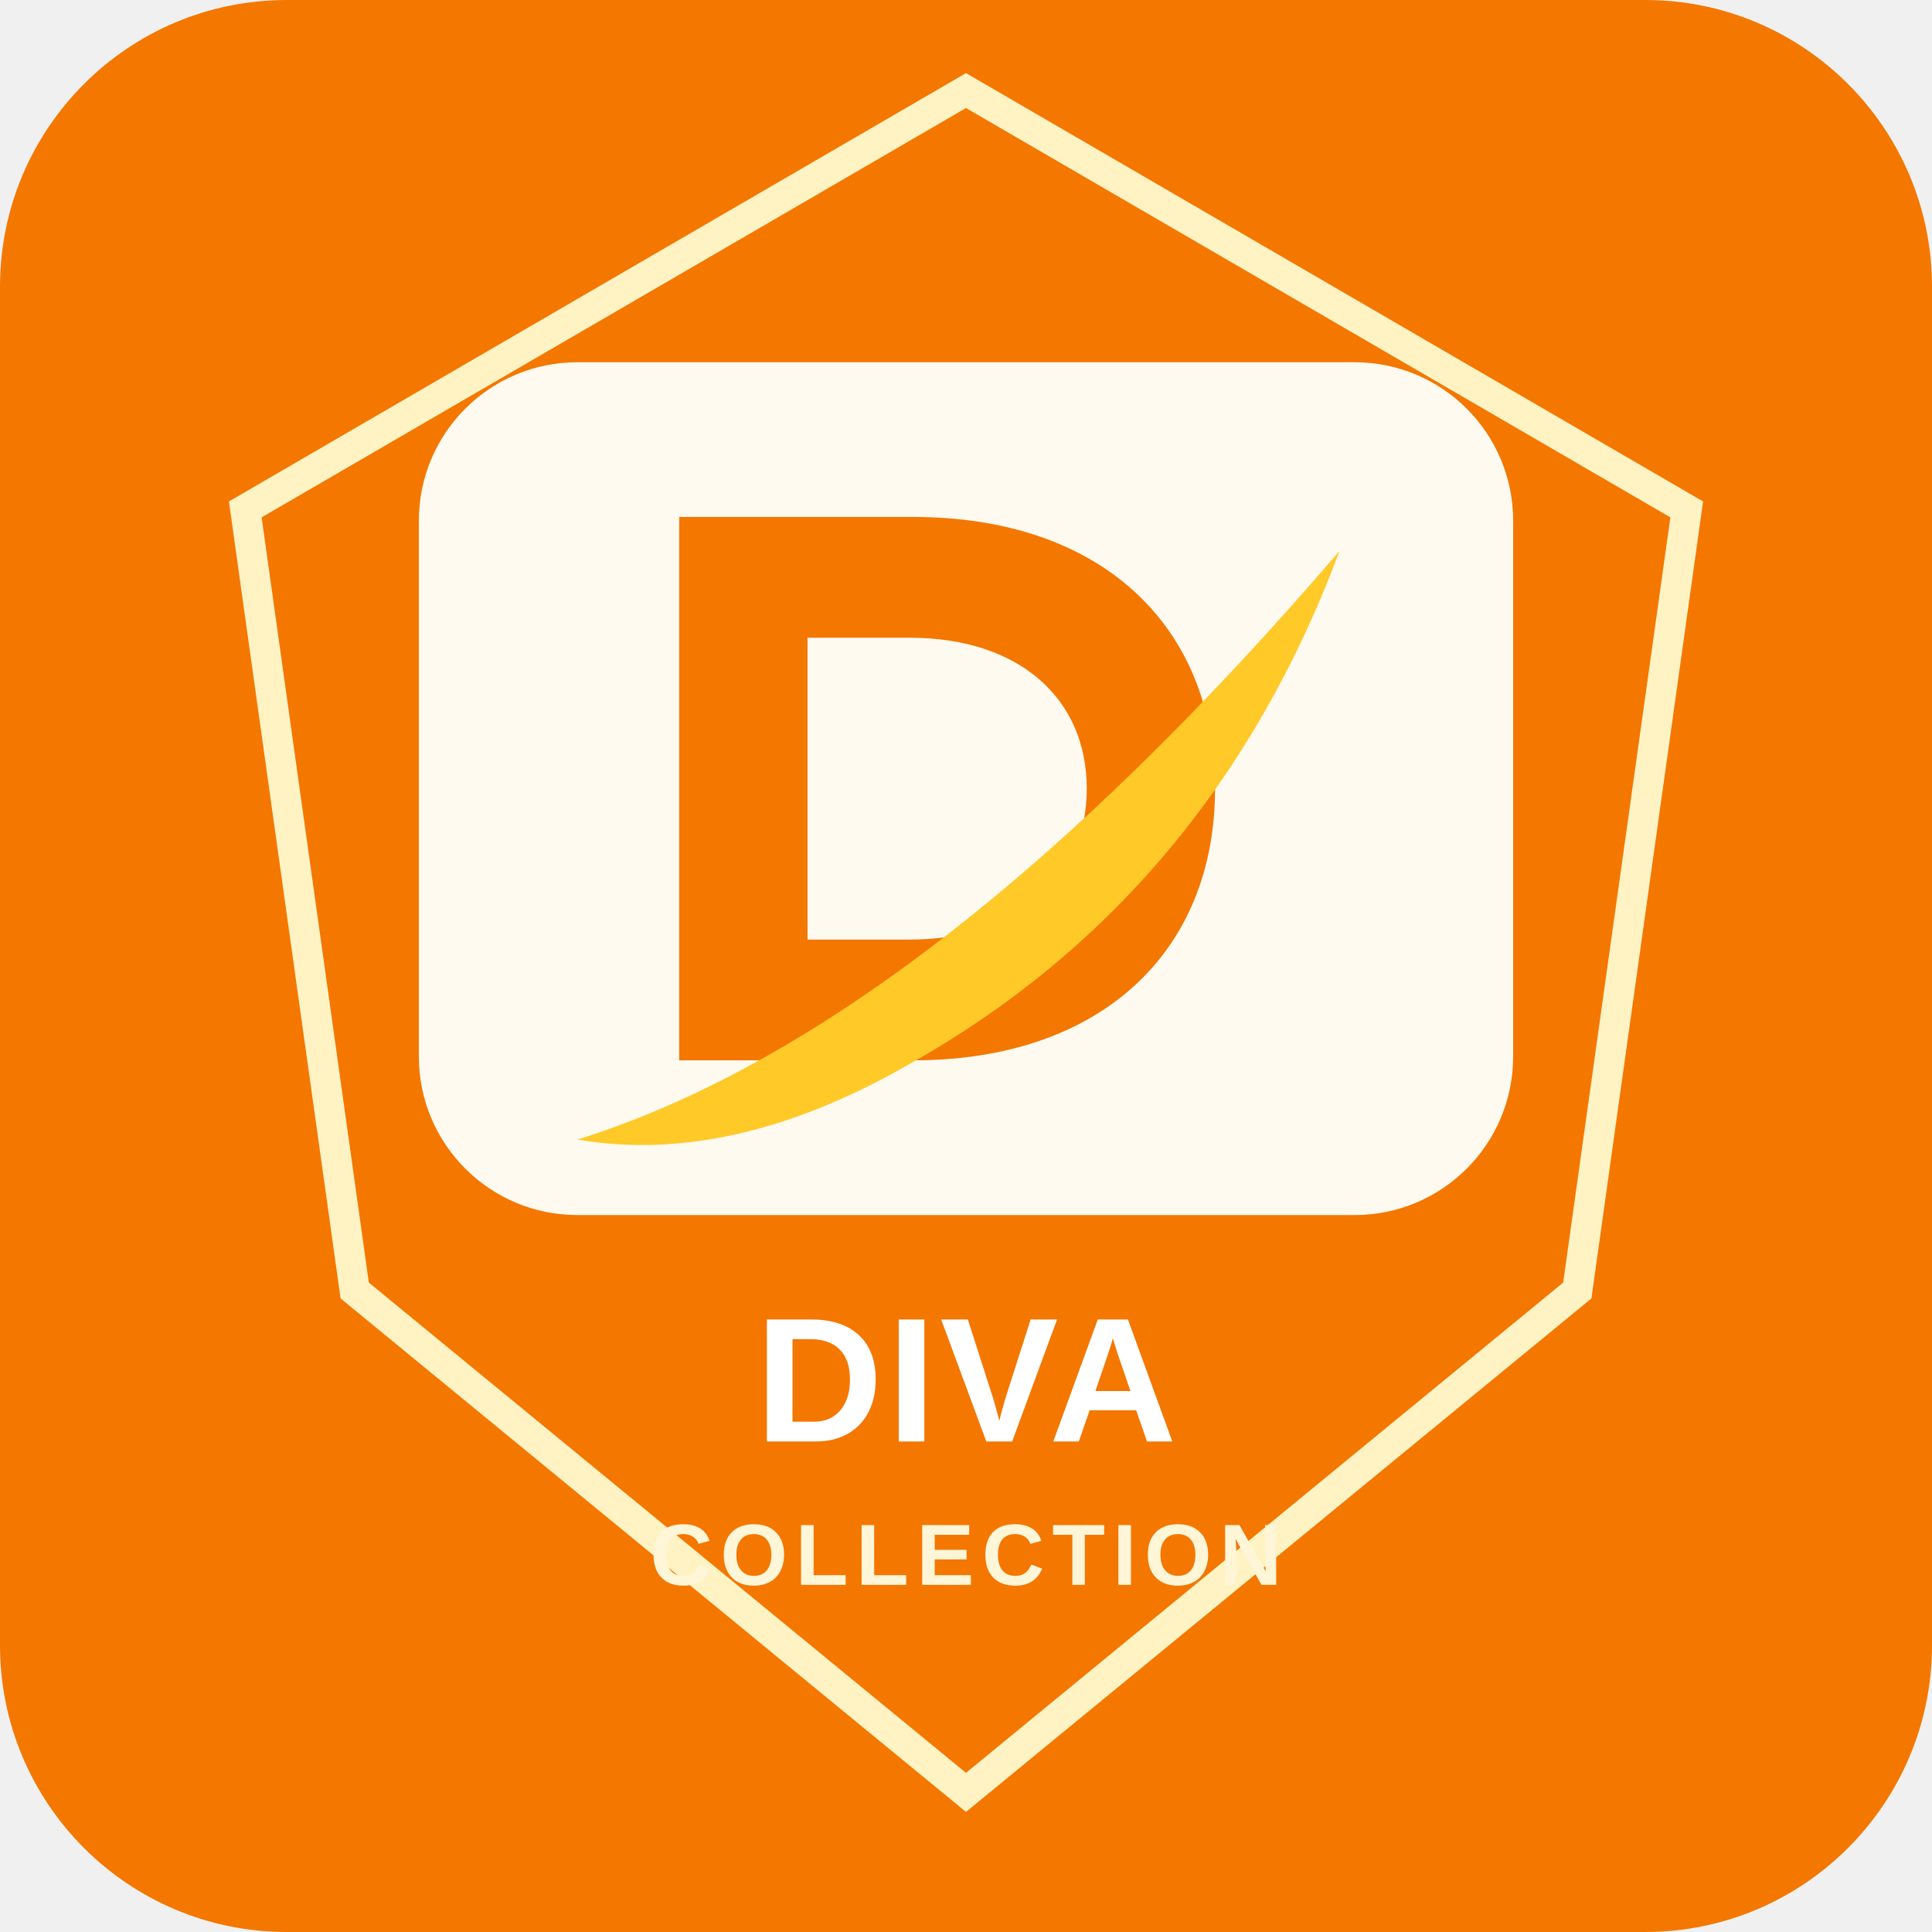
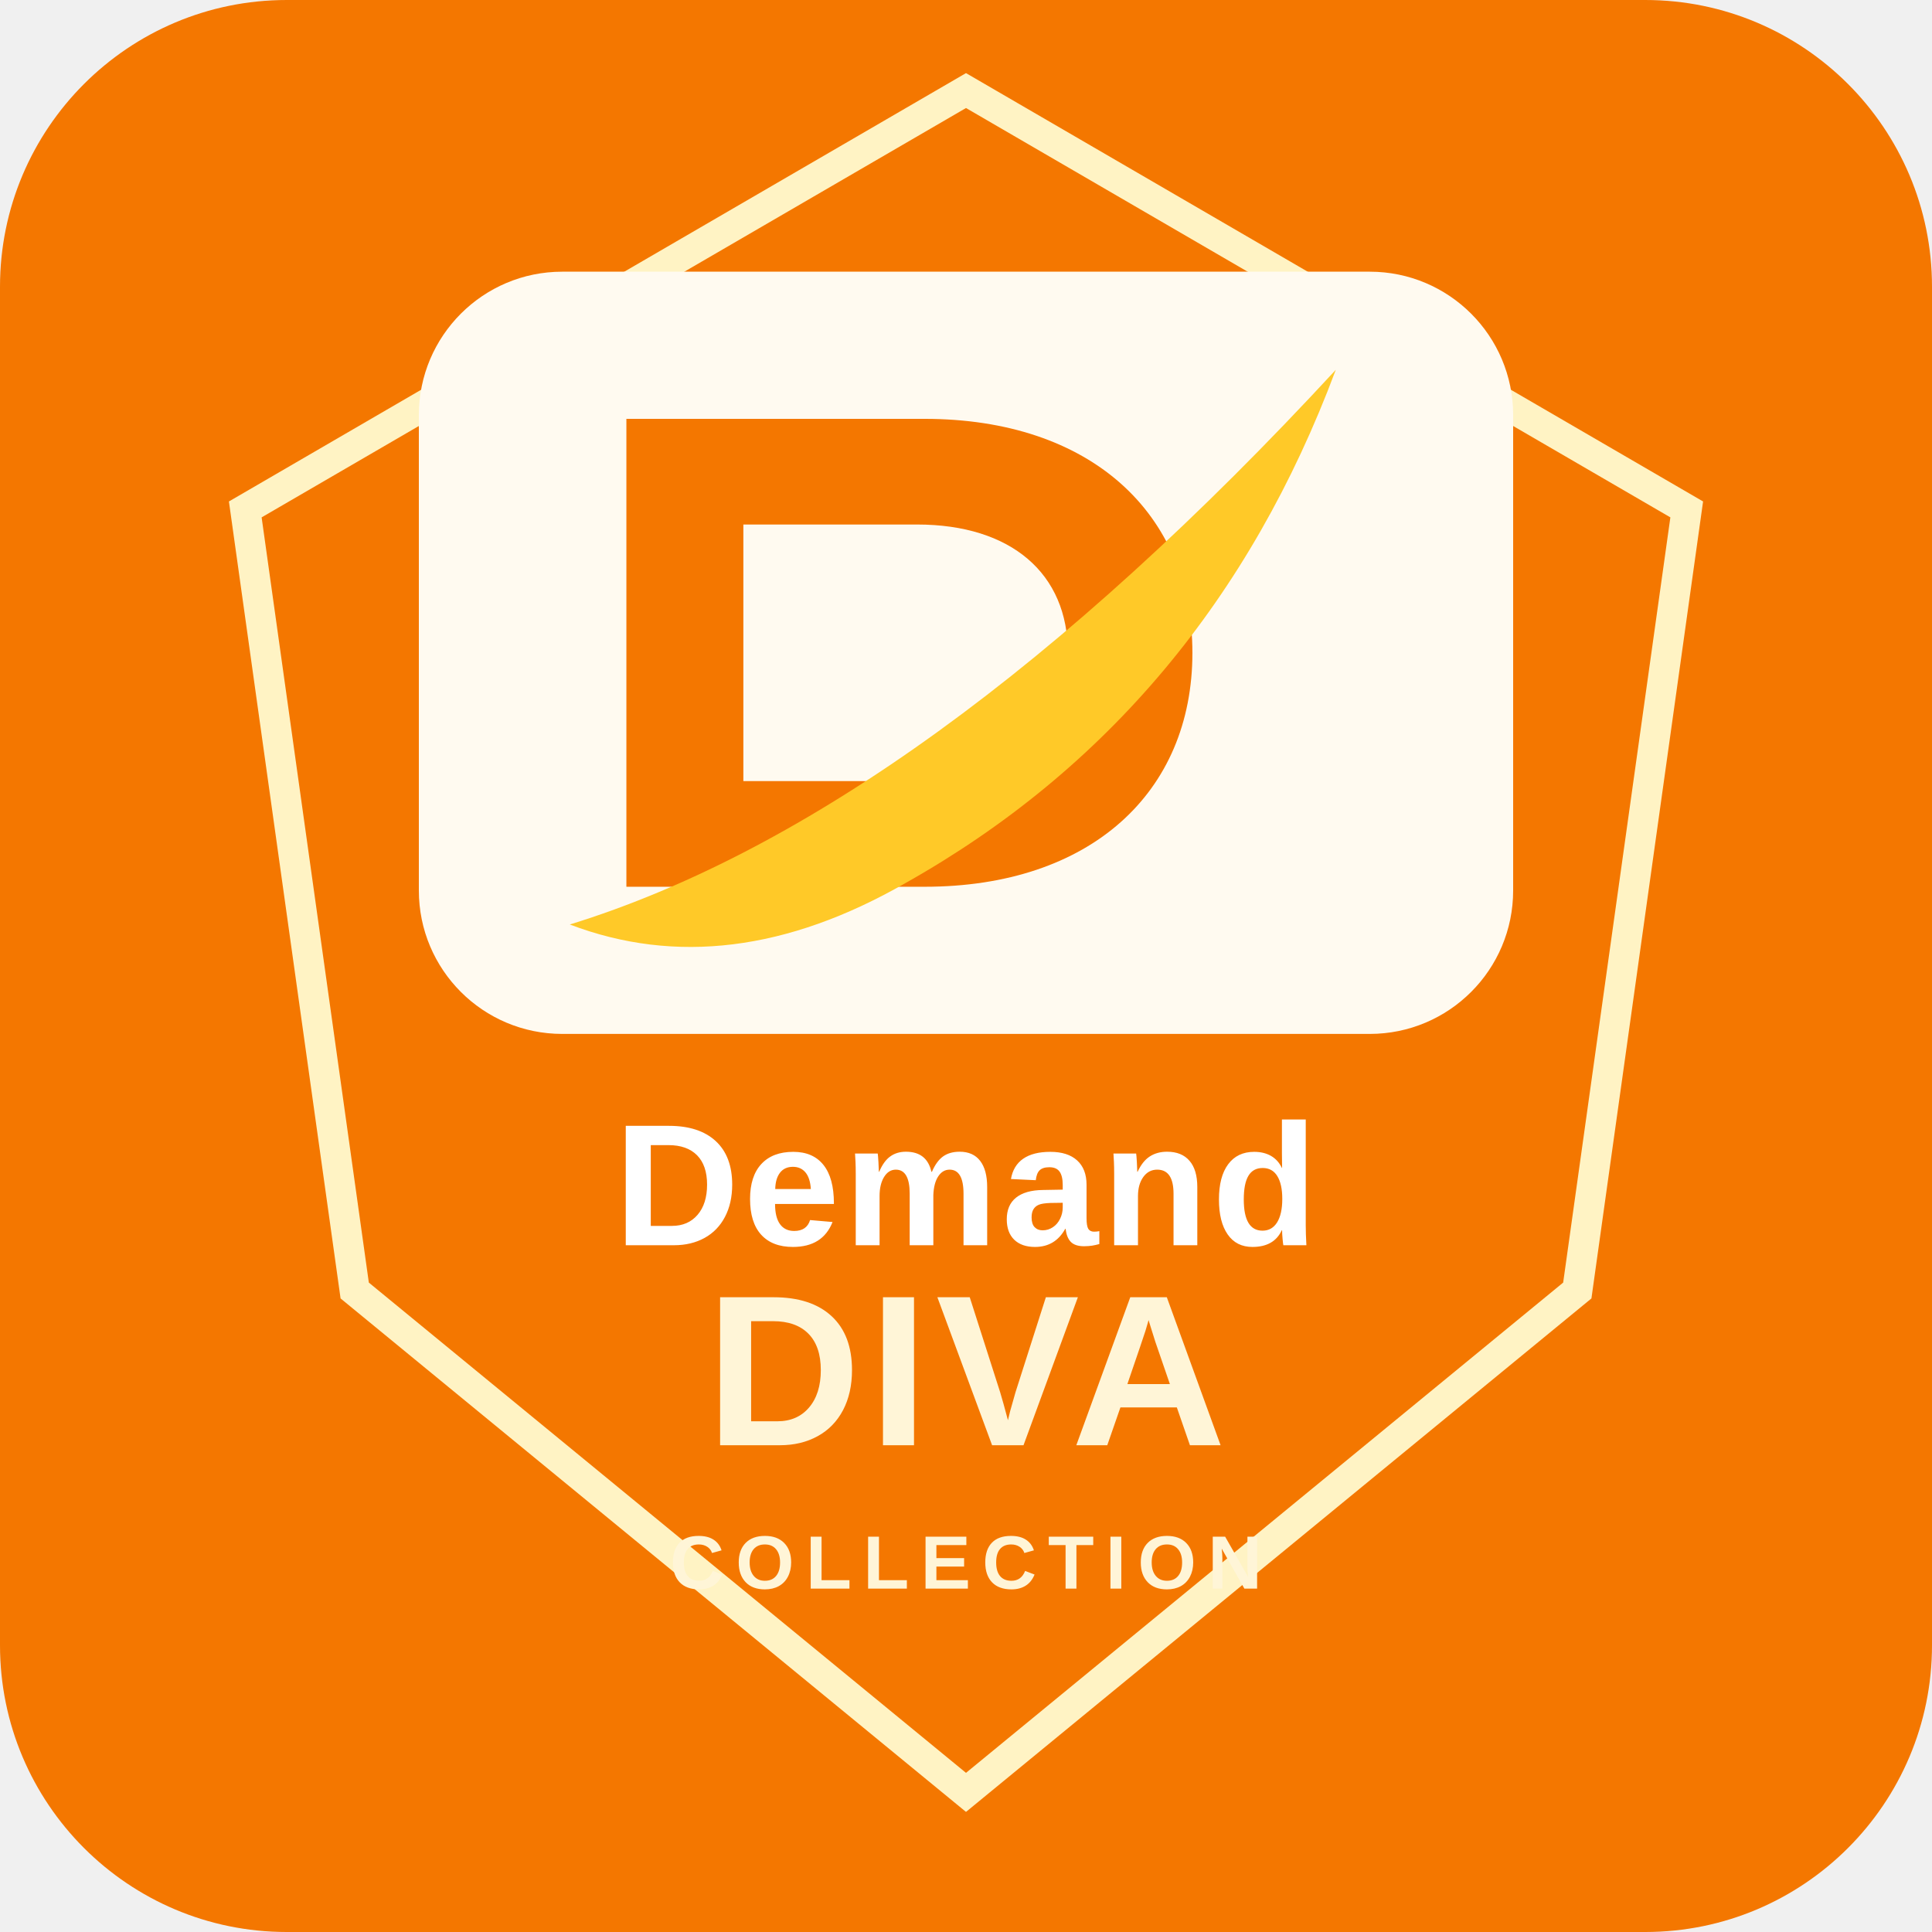
- <svg xmlns="http://www.w3.org/2000/svg" viewBox="0 0 512 512" role="img" aria-label="Diva Collection">
+ <svg xmlns="http://www.w3.org/2000/svg" viewBox="0 0 512 512" role="img" aria-label="Demand Diva Collection">
  <rect width="512" height="512" rx="76" fill="#f47700" />
  <path d="M256 24 447 135 418 342 256 475 94 342 65 135Z" fill="none" stroke="#fff3c4" stroke-width="8" />
-   <rect x="111" y="96" width="290" height="226" rx="42" fill="#fffaf0" />
-   <path d="M180 137H242C292 137 322 166 322 209S292 281 242 281H180Z" fill="#f47700" />
-   <path d="M214 169V249H241C270 249 288 233 288 209S270 169 241 169Z" fill="#fffaf0" />
-   <path d="M153 302Q246 273 355 146Q321 237 241 282Q194 309 153 302Z" fill="#ffc928" />
-   <text x="256" y="382" text-anchor="middle" font-family="Arial,sans-serif" font-size="47" font-weight="900" letter-spacing="1" fill="#fff">DIVA</text>
-   <text x="256" y="420" text-anchor="middle" font-family="Arial,sans-serif" font-size="23" font-weight="700" letter-spacing="2" fill="#fff5d7">COLLECTION</text>
+   <rect x="111" y="72" width="290" height="202" rx="38" fill="#fffaf0" />
+   <path d="M180 111 212 88M332 111 300 88" stroke="#fffaf0" stroke-width="12" stroke-linecap="round" />
+   <circle cx="208" cy="87" r="10" fill="#fffaf0" />
+   <circle cx="304" cy="87" r="10" fill="#fffaf0" />
+   <path d="M166 111H245C289 111 316 136 316 173S289 235 245 235H166Z" fill="#f47700" />
+   <path d="M197 139V207H243C268 207 283 194 283 173S268 139 243 139Z" fill="#fffaf0" />
+   <path d="M151 245Q245 216 354 98Q320 189 240 234Q193 261 151 245Z" fill="#ffc928" />
+   <text x="256" y="330" text-anchor="middle" font-family="Arial,sans-serif" font-size="46" font-weight="900" letter-spacing="1" fill="#fff">Demand</text>
+   <text x="256" y="383" text-anchor="middle" font-family="Arial,sans-serif" font-size="57" font-weight="900" letter-spacing="2" fill="#fff5d7">DIVA</text>
+   <text x="256" y="421" text-anchor="middle" font-family="Arial,sans-serif" font-size="20" font-weight="700" letter-spacing="3" fill="#fff5d7">COLLECTION</text>
</svg>
